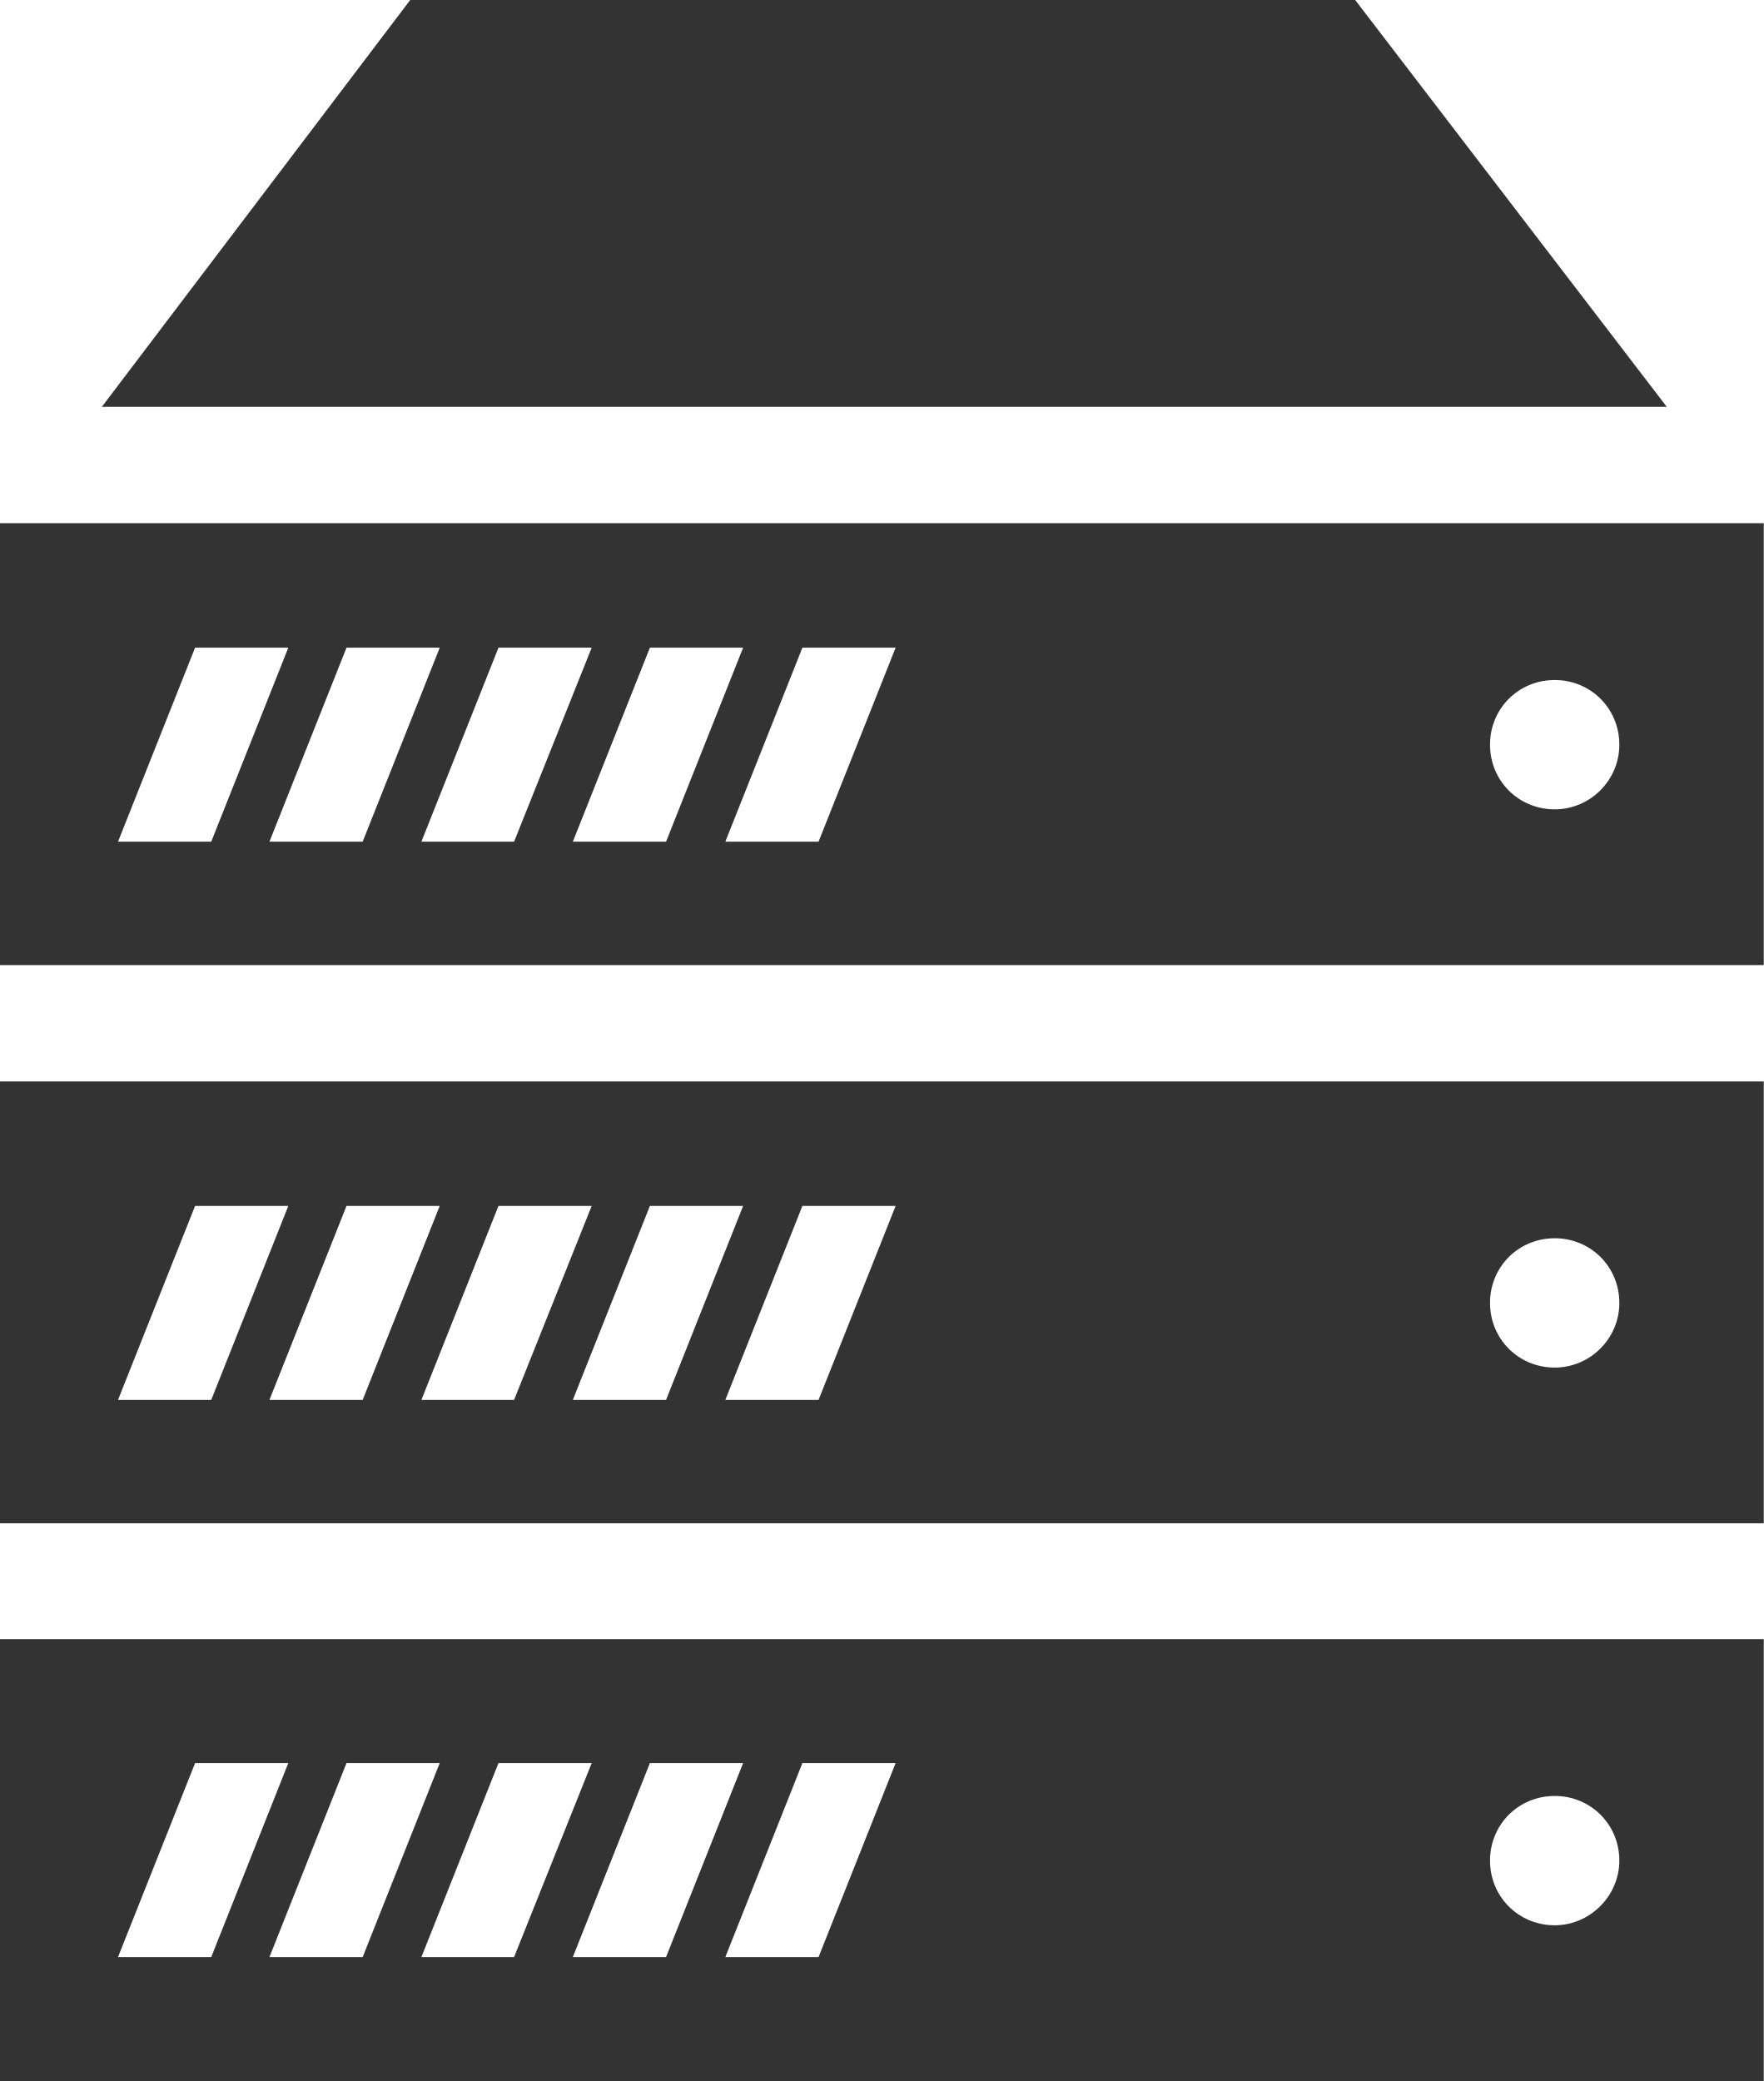
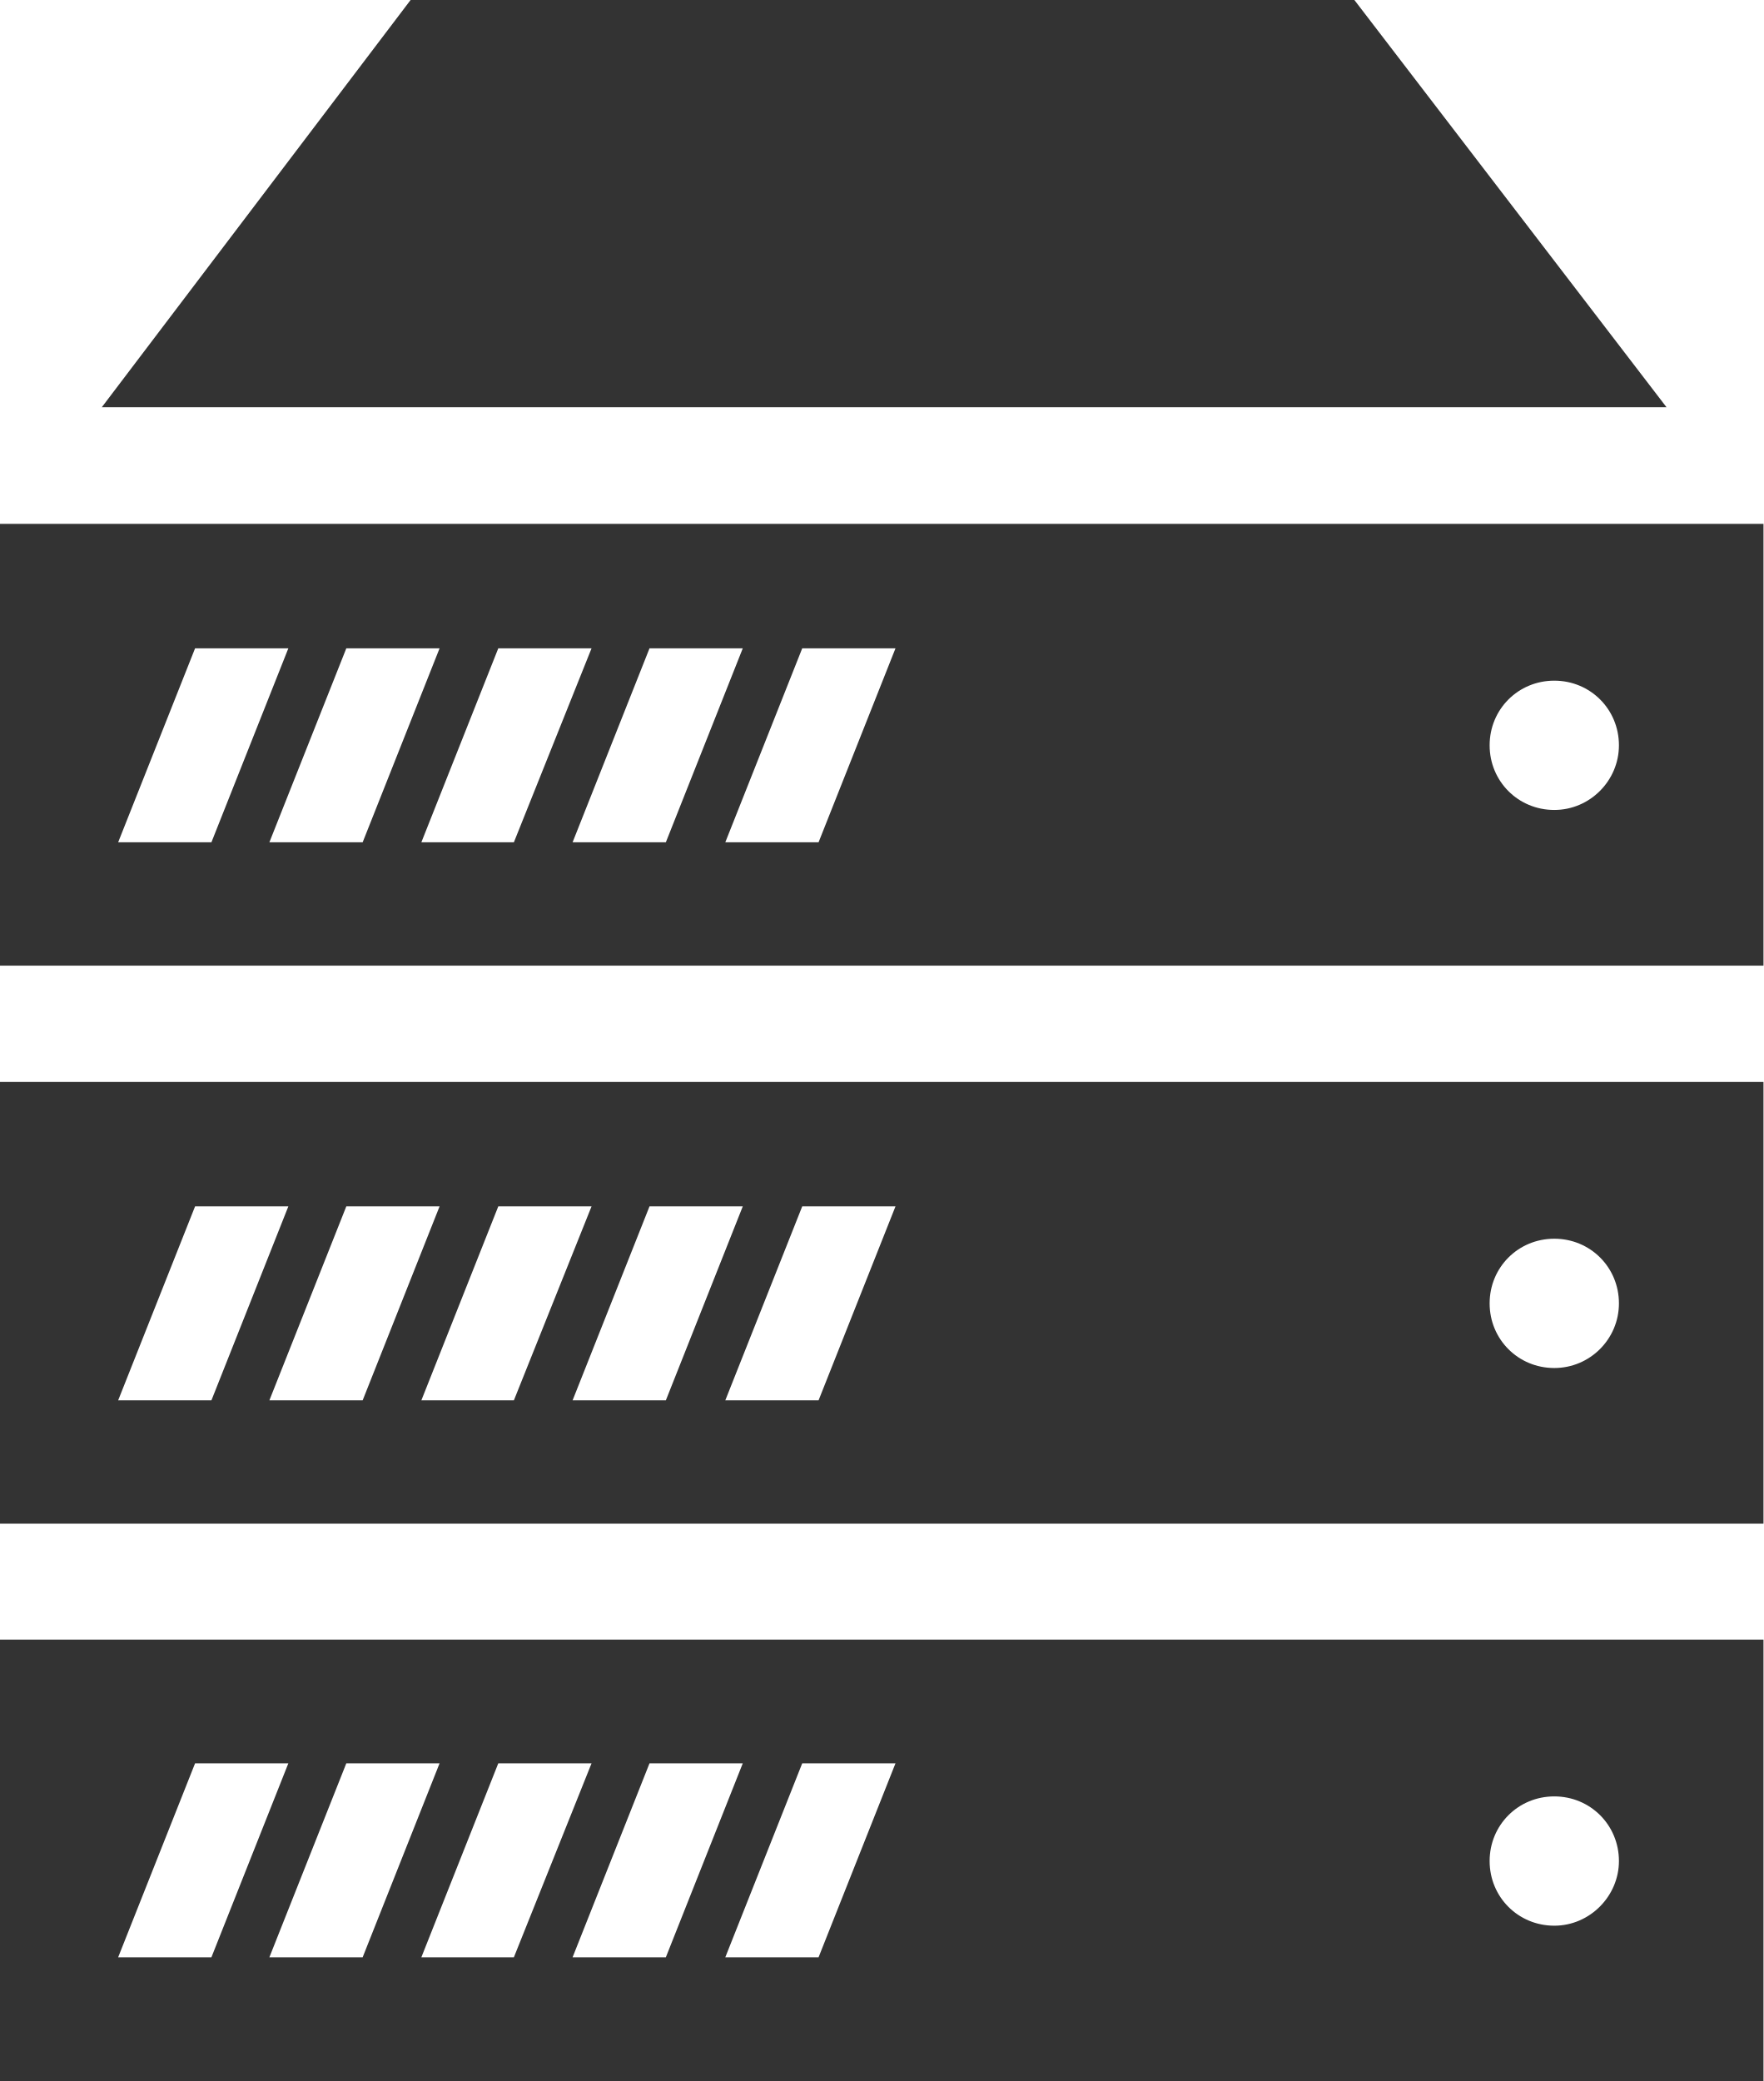
- <svg xmlns="http://www.w3.org/2000/svg" version="1.1" id="Layer_1" x="0px" y="0px" viewBox="-1026.7 691.9 327.3 386.2" enable-background="new -1026.7 691.9 327.3 386.2" xml:space="preserve">
-   <path id="server-4-icon" fill="#333333" d="M-699.4,789h-327.3v82h327.3V789L-699.4,789z M-1004.8,848.1l14.3-36h17.3l-14.3,36  H-1004.8z M-976.7,848.1l14.3-36h17.3l-14.3,36H-976.7z M-948.5,848.1l14.3-36h17.3l-14.4,36H-948.5z M-920.4,848.1l14.3-36h17.3  l-14.3,36H-920.4z M-874.8,848.1h-17.3l14.3-36h17.3L-874.8,848.1z M-738.2,842.1c-6.7,0-12-5.3-12-12c0-6.7,5.3-12,12-12  c6.7,0,12,5.3,12,12C-726.2,836.7-731.6,842.1-738.2,842.1z M-717.4,767.4h-290.4l57.3-75.6h175.2L-717.4,767.4z M-699.4,892.6  h-327.3v82h327.3V892.6L-699.4,892.6z M-1004.8,951.7l14.3-36h17.3l-14.3,36H-1004.8z M-976.7,951.7l14.3-36h17.3l-14.3,36H-976.7z   M-948.5,951.7l14.3-36h17.3l-14.4,36H-948.5z M-920.4,951.7l14.3-36h17.3l-14.3,36H-920.4z M-874.8,951.7h-17.3l14.3-36h17.3  L-874.8,951.7z M-738.2,945.7c-6.7,0-12-5.3-12-12c0-6.7,5.3-12,12-12c6.7,0,12,5.3,12,12C-726.2,940.3-731.6,945.7-738.2,945.7z   M-699.4,996.1h-327.3v82h327.3V996.1L-699.4,996.1z M-1004.8,1055.1l14.3-36h17.3l-14.3,36H-1004.8z M-976.7,1055.1l14.3-36h17.3  l-14.3,36H-976.7z M-948.5,1055.1l14.3-36h17.3l-14.4,36H-948.5z M-920.4,1055.1l14.3-36h17.3l-14.3,36H-920.4z M-874.8,1055.1  h-17.3l14.3-36h17.3L-874.8,1055.1z M-738.2,1049.2c-6.7,0-12-5.3-12-12c0-6.7,5.3-12,12-12c6.7,0,12,5.3,12,12  C-726.2,1043.7-731.6,1049.2-738.2,1049.2z" />
+ <svg xmlns="http://www.w3.org/2000/svg" version="1.1" x="0px" y="0px" viewBox="242.7 -0.1 474.6 560.1" enable-background="new 242.7 -0.1 474.6 560.1" xml:space="preserve">
+   <g id="Layer_2">
+     <rect x="242.7" y="-0.1" fill="none" width="474.6" height="560.1" />
+   </g>
+   <g id="Layer_1">
+     <path id="server-4-icon" fill="#333333" d="M717.3,140.9H242.7v118.9h474.6L717.3,140.9L717.3,140.9z M274.5,226.6l20.7-52.2h25.1   l-20.7,52.2H274.5z M315.2,226.6l20.7-52.2H361l-20.7,52.2H315.2z M356.1,226.6l20.7-52.2h25.1L381,226.6H356.1z M396.8,226.6   l20.7-52.2h25.1l-20.7,52.2H396.8z M463,226.6h-25.1l20.7-52.2h25.1L463,226.6z M661,217.9c-9.7,0-17.4-7.7-17.4-17.4   s7.7-17.4,17.4-17.4s17.4,7.7,17.4,17.4C678.4,210,670.6,217.9,661,217.9z M691.2,109.5H270.1L353.2-0.1h254L691.2,109.5z    M717.3,291.1H242.7V410h474.6L717.3,291.1L717.3,291.1z M274.5,376.8l20.7-52.2h25.1l-20.7,52.2H274.5z M315.2,376.8l20.7-52.2   H361l-20.7,52.2H315.2z M356.1,376.8l20.7-52.2h25.1L381,376.8H356.1z M396.8,376.8l20.7-52.2h25.1l-20.7,52.2H396.8z M463,376.8   h-25.1l20.7-52.2h25.1L463,376.8z M661,368.1c-9.7,0-17.4-7.7-17.4-17.4c0-9.7,7.7-17.4,17.4-17.4s17.4,7.7,17.4,17.4   C678.4,360.3,670.6,368.1,661,368.1z M717.3,441.2H242.7v118.9h474.6L717.3,441.2L717.3,441.2z M274.5,526.7l20.7-52.2h25.1   l-20.7,52.2H274.5z M315.2,526.7l20.7-52.2H361l-20.7,52.2H315.2z M356.1,526.7l20.7-52.2h25.1L381,526.7H356.1z M396.8,526.7   l20.7-52.2h25.1l-20.7,52.2H396.8z M463,526.7h-25.1l20.7-52.2h25.1L463,526.7z M661,518.2c-9.7,0-17.4-7.7-17.4-17.4   c0-9.7,7.7-17.4,17.4-17.4s17.4,7.7,17.4,17.4C678.4,510.2,670.6,518.2,661,518.2z" />
+   </g>
</svg>
